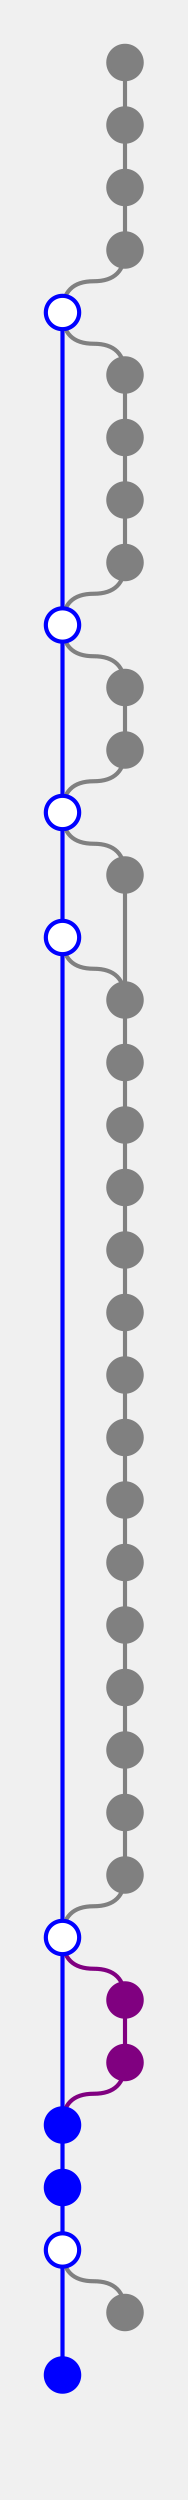
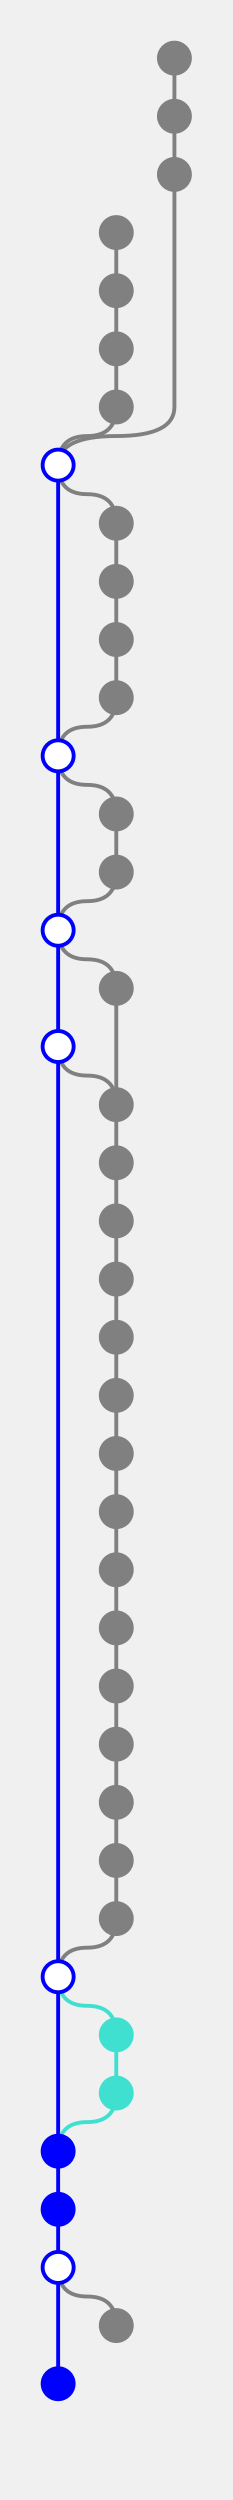
- <svg xmlns="http://www.w3.org/2000/svg" height="600" viewBox="0 0 45 600" width="45">
-   <line stroke="gray" stroke-width="1" x1="30" x2="30" y1="15" y2="30" />
-   <circle cx="30" cy="15" fill="gray" r="4" stroke="gray" stroke-width="1" />
-   <line stroke="gray" stroke-width="1" x1="30" x2="30" y1="30" y2="45" />
-   <circle cx="30" cy="30" fill="gray" r="4" stroke="gray" stroke-width="1" />
-   <line stroke="gray" stroke-width="1" x1="30" x2="30" y1="45" y2="60" />
-   <circle cx="30" cy="45" fill="gray" r="4" stroke="gray" stroke-width="1" />
-   <path d="M30,60 L30,60 Q30,67.5,22.5,67.5 Q15,67.5,15,75 L15,75" fill="none" stroke="gray" stroke-width="1" />
+ <svg xmlns="http://www.w3.org/2000/svg" height="645" viewBox="0 0 60 645" width="60">
+   <line stroke="gray" stroke-width="1" x1="45" x2="45" y1="15" y2="30" />
+   <circle cx="45" cy="15" fill="gray" r="4" stroke="gray" stroke-width="1" />
+   <line stroke="gray" stroke-width="1" x1="45" x2="45" y1="30" y2="45" />
+   <circle cx="45" cy="30" fill="gray" r="4" stroke="gray" stroke-width="1" />
+   <path d="M45,45 L45,105 Q45,112.5,30,112.5 Q15,112.5,15,120 L15,120" fill="none" stroke="gray" stroke-width="1" />
+   <circle cx="45" cy="45" fill="gray" r="4" stroke="gray" stroke-width="1" />
+   <line stroke="gray" stroke-width="1" x1="30" x2="30" y1="60" y2="75" />
  <circle cx="30" cy="60" fill="gray" r="4" stroke="gray" stroke-width="1" />
-   <line stroke="blue" stroke-width="1" x1="15" x2="15" y1="75" y2="150" />
-   <path d="M15,75 L15,75 Q15,82.5,22.5,82.5 Q30,82.5,30,90 L30,90" fill="none" stroke="gray" stroke-width="1" />
-   <circle cx="15" cy="75" fill="white" r="4" stroke="blue" stroke-width="1" />
+   <line stroke="gray" stroke-width="1" x1="30" x2="30" y1="75" y2="90" />
+   <circle cx="30" cy="75" fill="gray" r="4" stroke="gray" stroke-width="1" />
  <line stroke="gray" stroke-width="1" x1="30" x2="30" y1="90" y2="105" />
  <circle cx="30" cy="90" fill="gray" r="4" stroke="gray" stroke-width="1" />
-   <line stroke="gray" stroke-width="1" x1="30" x2="30" y1="105" y2="120" />
+   <path d="M30,105 L30,105 Q30,112.5,22.5,112.5 Q15,112.5,15,120 L15,120" fill="none" stroke="gray" stroke-width="1" />
  <circle cx="30" cy="105" fill="gray" r="4" stroke="gray" stroke-width="1" />
-   <line stroke="gray" stroke-width="1" x1="30" x2="30" y1="120" y2="135" />
-   <circle cx="30" cy="120" fill="gray" r="4" stroke="gray" stroke-width="1" />
-   <path d="M30,135 L30,135 Q30,142.5,22.5,142.5 Q15,142.5,15,150 L15,150" fill="none" stroke="gray" stroke-width="1" />
+   <line stroke="blue" stroke-width="1" x1="15" x2="15" y1="120" y2="195" />
+   <path d="M15,120 L15,120 Q15,127.5,22.5,127.5 Q30,127.5,30,135 L30,135" fill="none" stroke="gray" stroke-width="1" />
+   <circle cx="15" cy="120" fill="white" r="4" stroke="blue" stroke-width="1" />
+   <line stroke="gray" stroke-width="1" x1="30" x2="30" y1="135" y2="150" />
  <circle cx="30" cy="135" fill="gray" r="4" stroke="gray" stroke-width="1" />
-   <line stroke="blue" stroke-width="1" x1="15" x2="15" y1="150" y2="195" />
-   <path d="M15,150 L15,150 Q15,157.5,22.5,157.5 Q30,157.5,30,165 L30,165" fill="none" stroke="gray" stroke-width="1" />
-   <circle cx="15" cy="150" fill="white" r="4" stroke="blue" stroke-width="1" />
+   <line stroke="gray" stroke-width="1" x1="30" x2="30" y1="150" y2="165" />
+   <circle cx="30" cy="150" fill="gray" r="4" stroke="gray" stroke-width="1" />
  <line stroke="gray" stroke-width="1" x1="30" x2="30" y1="165" y2="180" />
  <circle cx="30" cy="165" fill="gray" r="4" stroke="gray" stroke-width="1" />
  <path d="M30,180 L30,180 Q30,187.5,22.5,187.5 Q15,187.5,15,195 L15,195" fill="none" stroke="gray" stroke-width="1" />
  <circle cx="30" cy="180" fill="gray" r="4" stroke="gray" stroke-width="1" />
-   <line stroke="blue" stroke-width="1" x1="15" x2="15" y1="195" y2="225" />
+   <line stroke="blue" stroke-width="1" x1="15" x2="15" y1="195" y2="240" />
  <path d="M15,195 L15,195 Q15,202.5,22.5,202.5 Q30,202.5,30,210 L30,210" fill="none" stroke="gray" stroke-width="1" />
  <circle cx="15" cy="195" fill="white" r="4" stroke="blue" stroke-width="1" />
-   <line stroke="gray" stroke-width="1" x1="30" x2="30" y1="210" y2="240" />
+   <line stroke="gray" stroke-width="1" x1="30" x2="30" y1="210" y2="225" />
  <circle cx="30" cy="210" fill="gray" r="4" stroke="gray" stroke-width="1" />
-   <line stroke="blue" stroke-width="1" x1="15" x2="15" y1="225" y2="465" />
-   <path d="M15,225 L15,225 Q15,232.5,22.5,232.5 Q30,232.5,30,240 L30,240" fill="none" stroke="gray" stroke-width="1" />
-   <circle cx="15" cy="225" fill="white" r="4" stroke="blue" stroke-width="1" />
-   <line stroke="gray" stroke-width="1" x1="30" x2="30" y1="240" y2="255" />
-   <circle cx="30" cy="240" fill="gray" r="4" stroke="gray" stroke-width="1" />
-   <line stroke="gray" stroke-width="1" x1="30" x2="30" y1="255" y2="270" />
+   <path d="M30,225 L30,225 Q30,232.5,22.5,232.5 Q15,232.5,15,240 L15,240" fill="none" stroke="gray" stroke-width="1" />
+   <circle cx="30" cy="225" fill="gray" r="4" stroke="gray" stroke-width="1" />
+   <line stroke="blue" stroke-width="1" x1="15" x2="15" y1="240" y2="270" />
+   <path d="M15,240 L15,240 Q15,247.5,22.5,247.5 Q30,247.5,30,255 L30,255" fill="none" stroke="gray" stroke-width="1" />
+   <circle cx="15" cy="240" fill="white" r="4" stroke="blue" stroke-width="1" />
+   <line stroke="gray" stroke-width="1" x1="30" x2="30" y1="255" y2="285" />
  <circle cx="30" cy="255" fill="gray" r="4" stroke="gray" stroke-width="1" />
-   <line stroke="gray" stroke-width="1" x1="30" x2="30" y1="270" y2="285" />
-   <circle cx="30" cy="270" fill="gray" r="4" stroke="gray" stroke-width="1" />
+   <line stroke="blue" stroke-width="1" x1="15" x2="15" y1="270" y2="510" />
+   <path d="M15,270 L15,270 Q15,277.5,22.5,277.5 Q30,277.5,30,285 L30,285" fill="none" stroke="gray" stroke-width="1" />
+   <circle cx="15" cy="270" fill="white" r="4" stroke="blue" stroke-width="1" />
  <line stroke="gray" stroke-width="1" x1="30" x2="30" y1="285" y2="300" />
  <circle cx="30" cy="285" fill="gray" r="4" stroke="gray" stroke-width="1" />
  <line stroke="gray" stroke-width="1" x1="30" x2="30" y1="300" y2="315" />
  <circle cx="30" cy="300" fill="gray" r="4" stroke="gray" stroke-width="1" />
  <line stroke="gray" stroke-width="1" x1="30" x2="30" y1="315" y2="330" />
  <circle cx="30" cy="315" fill="gray" r="4" stroke="gray" stroke-width="1" />
  <line stroke="gray" stroke-width="1" x1="30" x2="30" y1="330" y2="345" />
  <circle cx="30" cy="330" fill="gray" r="4" stroke="gray" stroke-width="1" />
  <line stroke="gray" stroke-width="1" x1="30" x2="30" y1="345" y2="360" />
  <circle cx="30" cy="345" fill="gray" r="4" stroke="gray" stroke-width="1" />
  <line stroke="gray" stroke-width="1" x1="30" x2="30" y1="360" y2="375" />
  <circle cx="30" cy="360" fill="gray" r="4" stroke="gray" stroke-width="1" />
  <line stroke="gray" stroke-width="1" x1="30" x2="30" y1="375" y2="390" />
  <circle cx="30" cy="375" fill="gray" r="4" stroke="gray" stroke-width="1" />
  <line stroke="gray" stroke-width="1" x1="30" x2="30" y1="390" y2="405" />
  <circle cx="30" cy="390" fill="gray" r="4" stroke="gray" stroke-width="1" />
  <line stroke="gray" stroke-width="1" x1="30" x2="30" y1="405" y2="420" />
  <circle cx="30" cy="405" fill="gray" r="4" stroke="gray" stroke-width="1" />
  <line stroke="gray" stroke-width="1" x1="30" x2="30" y1="420" y2="435" />
  <circle cx="30" cy="420" fill="gray" r="4" stroke="gray" stroke-width="1" />
  <line stroke="gray" stroke-width="1" x1="30" x2="30" y1="435" y2="450" />
  <circle cx="30" cy="435" fill="gray" r="4" stroke="gray" stroke-width="1" />
-   <path d="M30,450 L30,450 Q30,457.5,22.5,457.5 Q15,457.5,15,465 L15,465" fill="none" stroke="gray" stroke-width="1" />
+   <line stroke="gray" stroke-width="1" x1="30" x2="30" y1="450" y2="465" />
  <circle cx="30" cy="450" fill="gray" r="4" stroke="gray" stroke-width="1" />
-   <line stroke="blue" stroke-width="1" x1="15" x2="15" y1="465" y2="510" />
-   <path d="M15,465 L15,465 Q15,472.5,22.5,472.5 Q30,472.5,30,480 L30,480" fill="none" stroke="purple" stroke-width="1" />
-   <circle cx="15" cy="465" fill="white" r="4" stroke="blue" stroke-width="1" />
-   <line stroke="purple" stroke-width="1" x1="30" x2="30" y1="480" y2="495" />
-   <circle cx="30" cy="480" fill="purple" r="4" stroke="purple" stroke-width="1" />
-   <path d="M30,495 L30,495 Q30,502.5,22.5,502.5 Q15,502.5,15,510 L15,510" fill="none" stroke="purple" stroke-width="1" />
-   <circle cx="30" cy="495" fill="purple" r="4" stroke="purple" stroke-width="1" />
-   <line stroke="blue" stroke-width="1" x1="15" x2="15" y1="510" y2="525" />
-   <circle cx="15" cy="510" fill="blue" r="4" stroke="blue" stroke-width="1" />
-   <line stroke="blue" stroke-width="1" x1="15" x2="15" y1="525" y2="540" />
-   <circle cx="15" cy="525" fill="blue" r="4" stroke="blue" stroke-width="1" />
-   <line stroke="blue" stroke-width="1" x1="15" x2="15" y1="540" y2="570" />
-   <path d="M15,540 L15,540 Q15,547.5,22.5,547.5 Q30,547.5,30,555 L30,555" fill="none" stroke="gray" stroke-width="1" />
-   <circle cx="15" cy="540" fill="white" r="4" stroke="blue" stroke-width="1" />
-   <circle cx="30" cy="555" fill="gray" r="4" stroke="gray" stroke-width="1" />
+   <line stroke="gray" stroke-width="1" x1="30" x2="30" y1="465" y2="480" />
+   <circle cx="30" cy="465" fill="gray" r="4" stroke="gray" stroke-width="1" />
+   <line stroke="gray" stroke-width="1" x1="30" x2="30" y1="480" y2="495" />
+   <circle cx="30" cy="480" fill="gray" r="4" stroke="gray" stroke-width="1" />
+   <path d="M30,495 L30,495 Q30,502.5,22.5,502.5 Q15,502.5,15,510 L15,510" fill="none" stroke="gray" stroke-width="1" />
+   <circle cx="30" cy="495" fill="gray" r="4" stroke="gray" stroke-width="1" />
+   <line stroke="blue" stroke-width="1" x1="15" x2="15" y1="510" y2="555" />
+   <path d="M15,510 L15,510 Q15,517.5,22.5,517.5 Q30,517.5,30,525 L30,525" fill="none" stroke="turquoise" stroke-width="1" />
+   <circle cx="15" cy="510" fill="white" r="4" stroke="blue" stroke-width="1" />
+   <line stroke="turquoise" stroke-width="1" x1="30" x2="30" y1="525" y2="540" />
+   <circle cx="30" cy="525" fill="turquoise" r="4" stroke="turquoise" stroke-width="1" />
+   <path d="M30,540 L30,540 Q30,547.5,22.5,547.5 Q15,547.5,15,555 L15,555" fill="none" stroke="turquoise" stroke-width="1" />
+   <circle cx="30" cy="540" fill="turquoise" r="4" stroke="turquoise" stroke-width="1" />
+   <line stroke="blue" stroke-width="1" x1="15" x2="15" y1="555" y2="570" />
+   <circle cx="15" cy="555" fill="blue" r="4" stroke="blue" stroke-width="1" />
+   <line stroke="blue" stroke-width="1" x1="15" x2="15" y1="570" y2="585" />
  <circle cx="15" cy="570" fill="blue" r="4" stroke="blue" stroke-width="1" />
+   <line stroke="blue" stroke-width="1" x1="15" x2="15" y1="585" y2="615" />
+   <path d="M15,585 L15,585 Q15,592.5,22.5,592.5 Q30,592.5,30,600 L30,600" fill="none" stroke="gray" stroke-width="1" />
+   <circle cx="15" cy="585" fill="white" r="4" stroke="blue" stroke-width="1" />
+   <circle cx="30" cy="600" fill="gray" r="4" stroke="gray" stroke-width="1" />
+   <circle cx="15" cy="615" fill="blue" r="4" stroke="blue" stroke-width="1" />
</svg>
